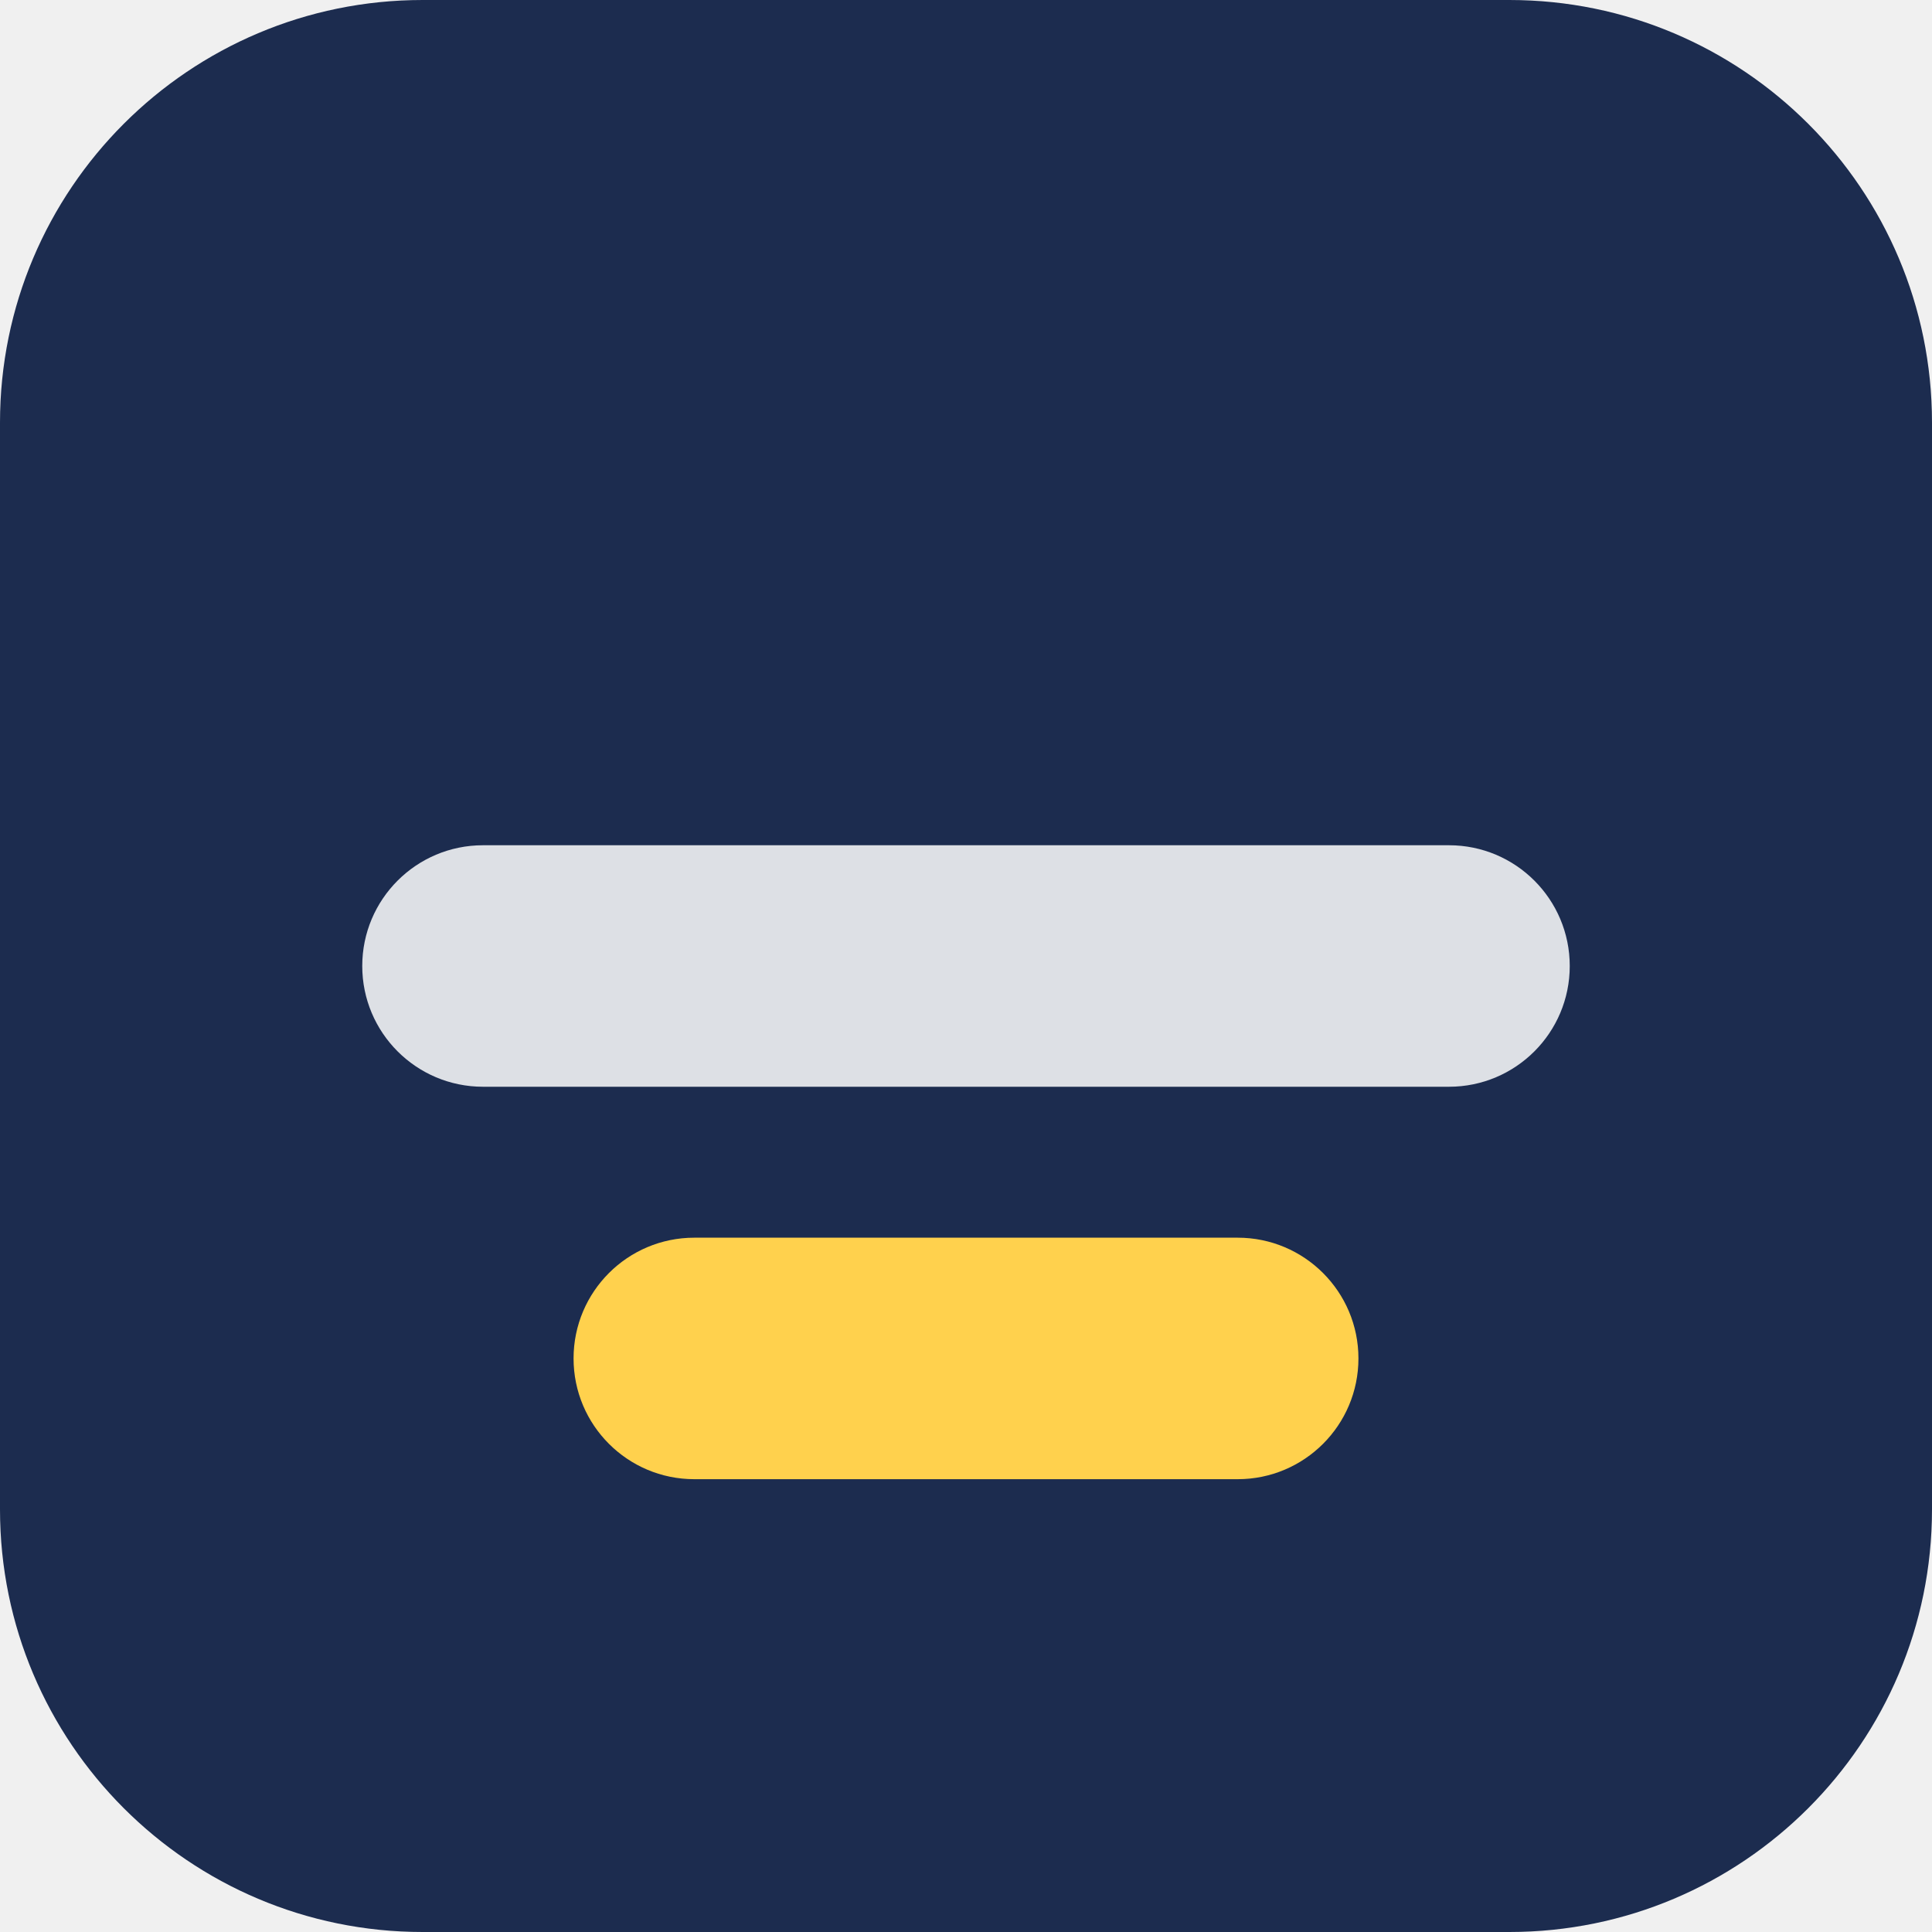
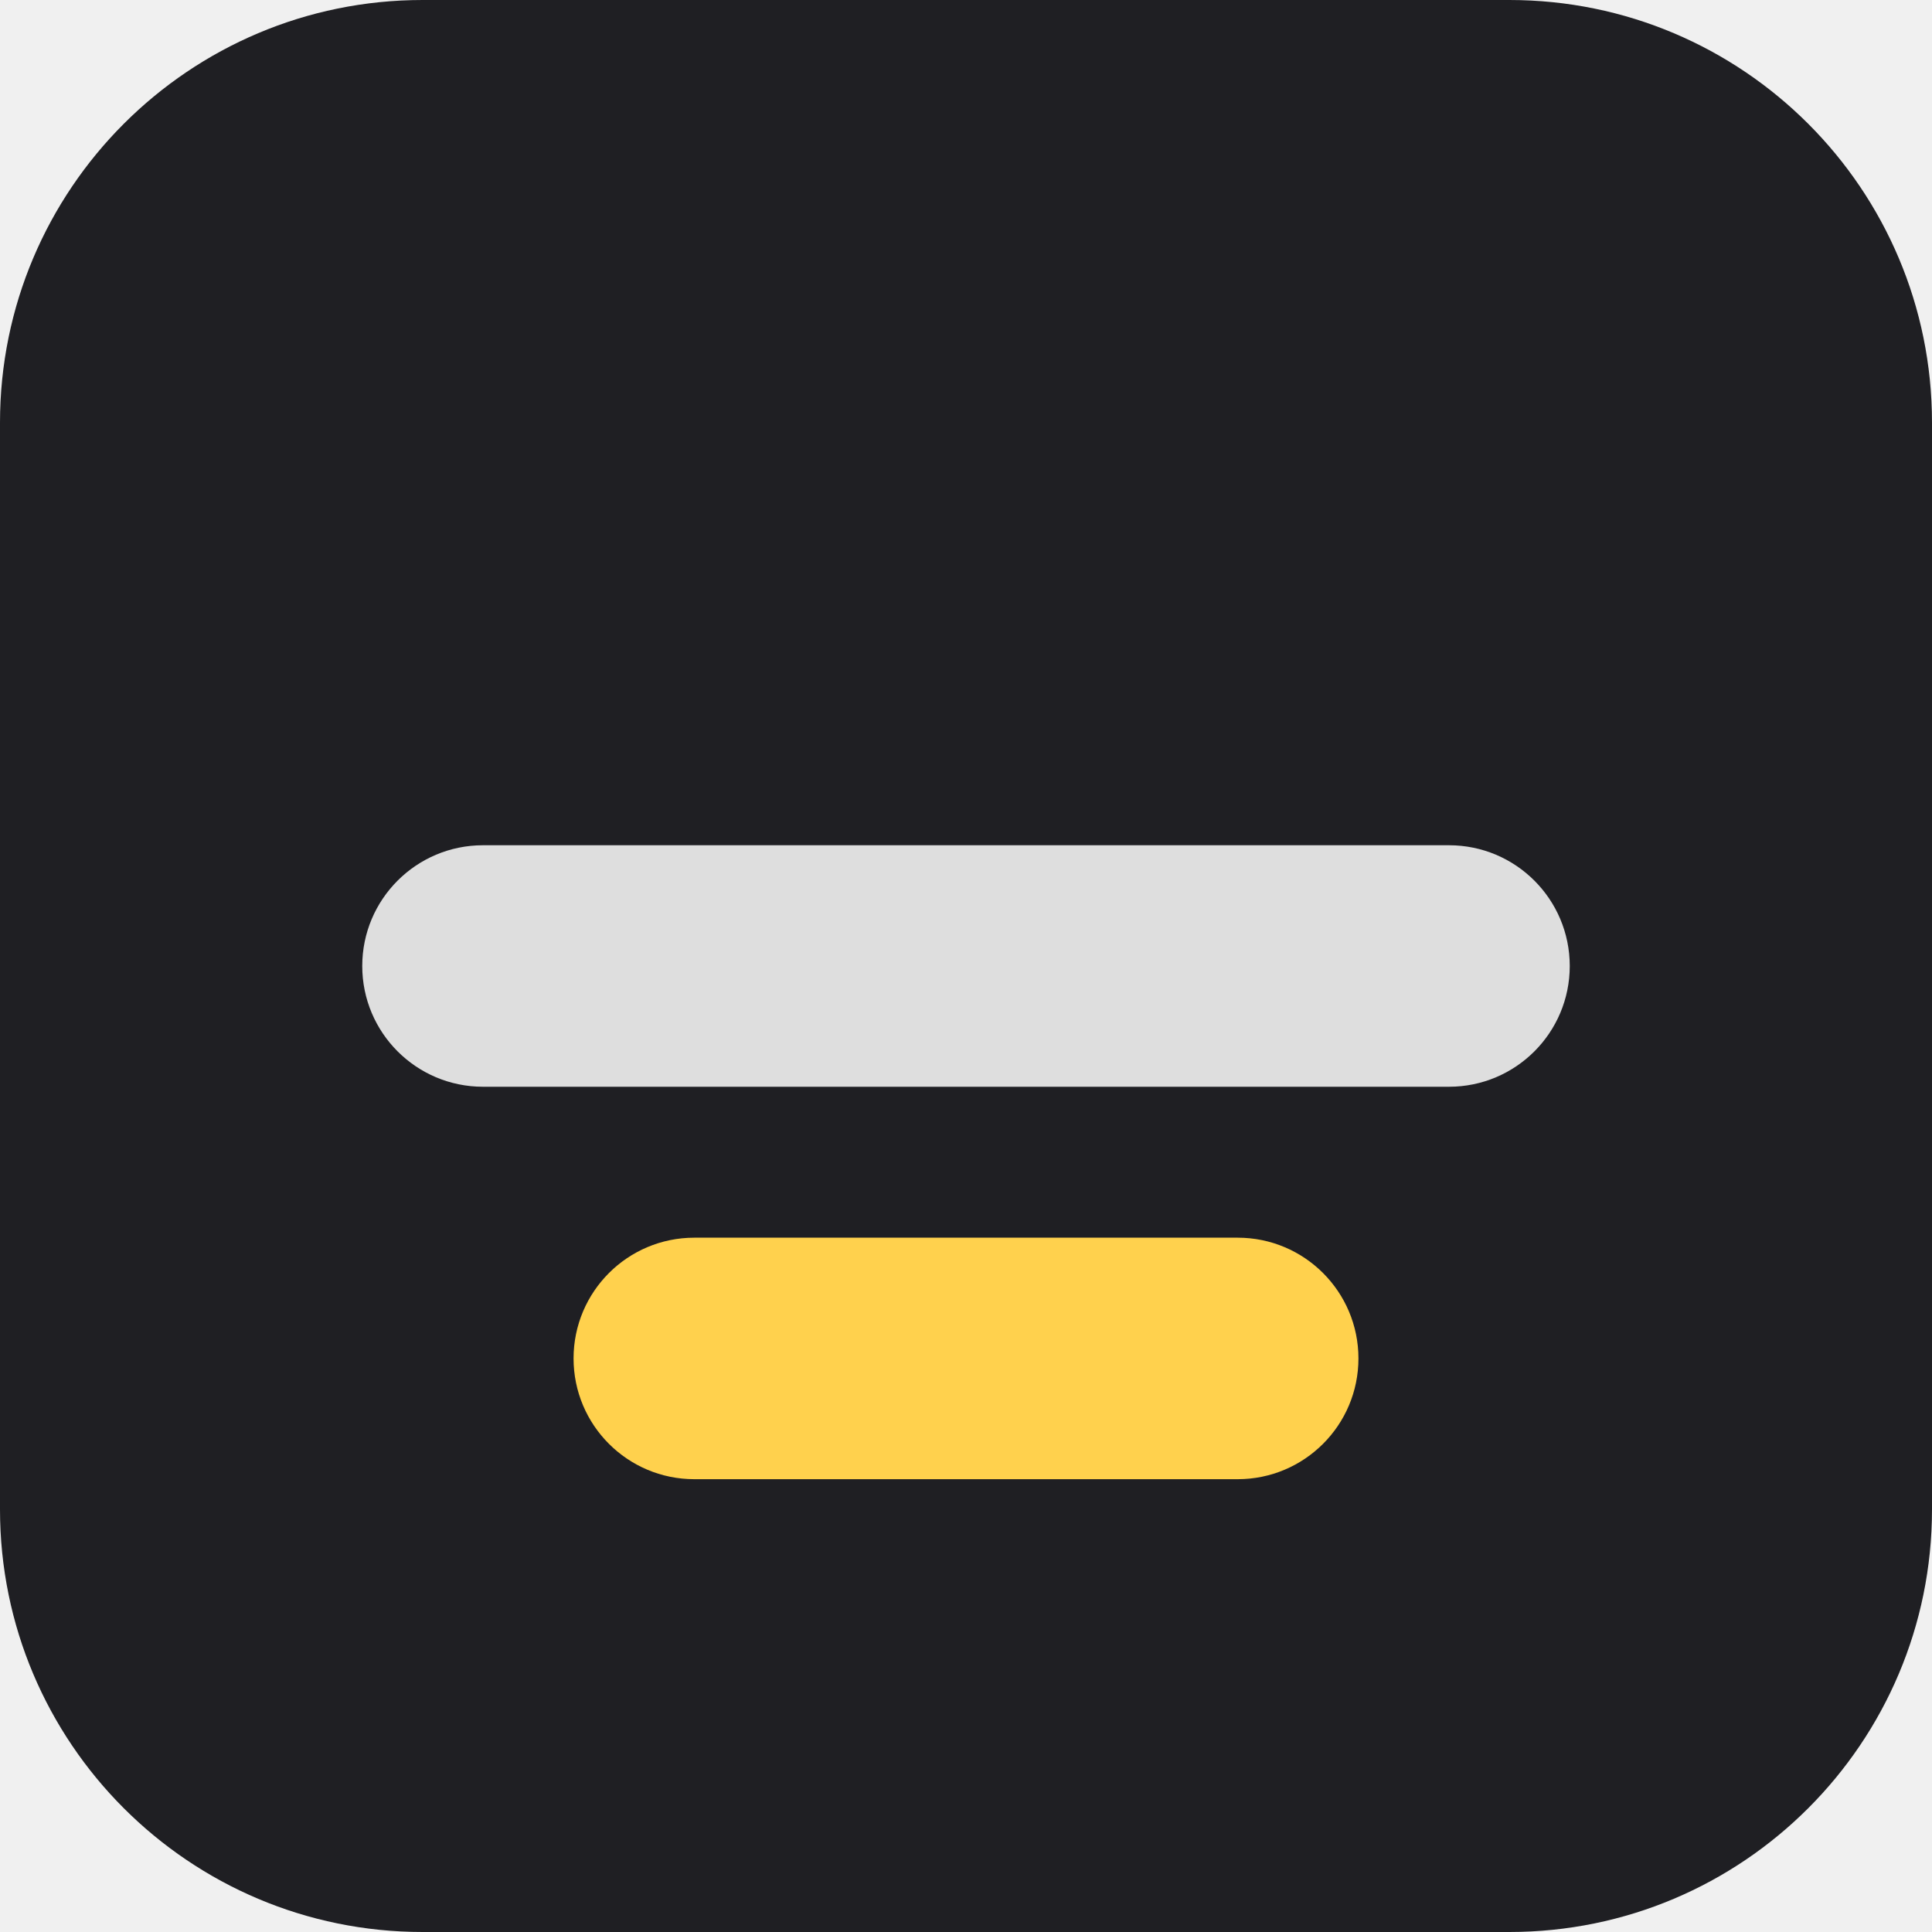
<svg xmlns="http://www.w3.org/2000/svg" viewBox="0 0 32 32">
-   <rect width="32" height="32" rx="7" fill="#1c2c4f" />
+   <rect width="32" height="32" rx="7" fill="#1f1f23" />
  <rect x="6" y="14" width="20" height="4" rx="2" fill="#ffffff" opacity=".85" />
  <rect x="9.5" y="20.5" width="13" height="4" rx="2" fill="#ffd14d" />
</svg>
